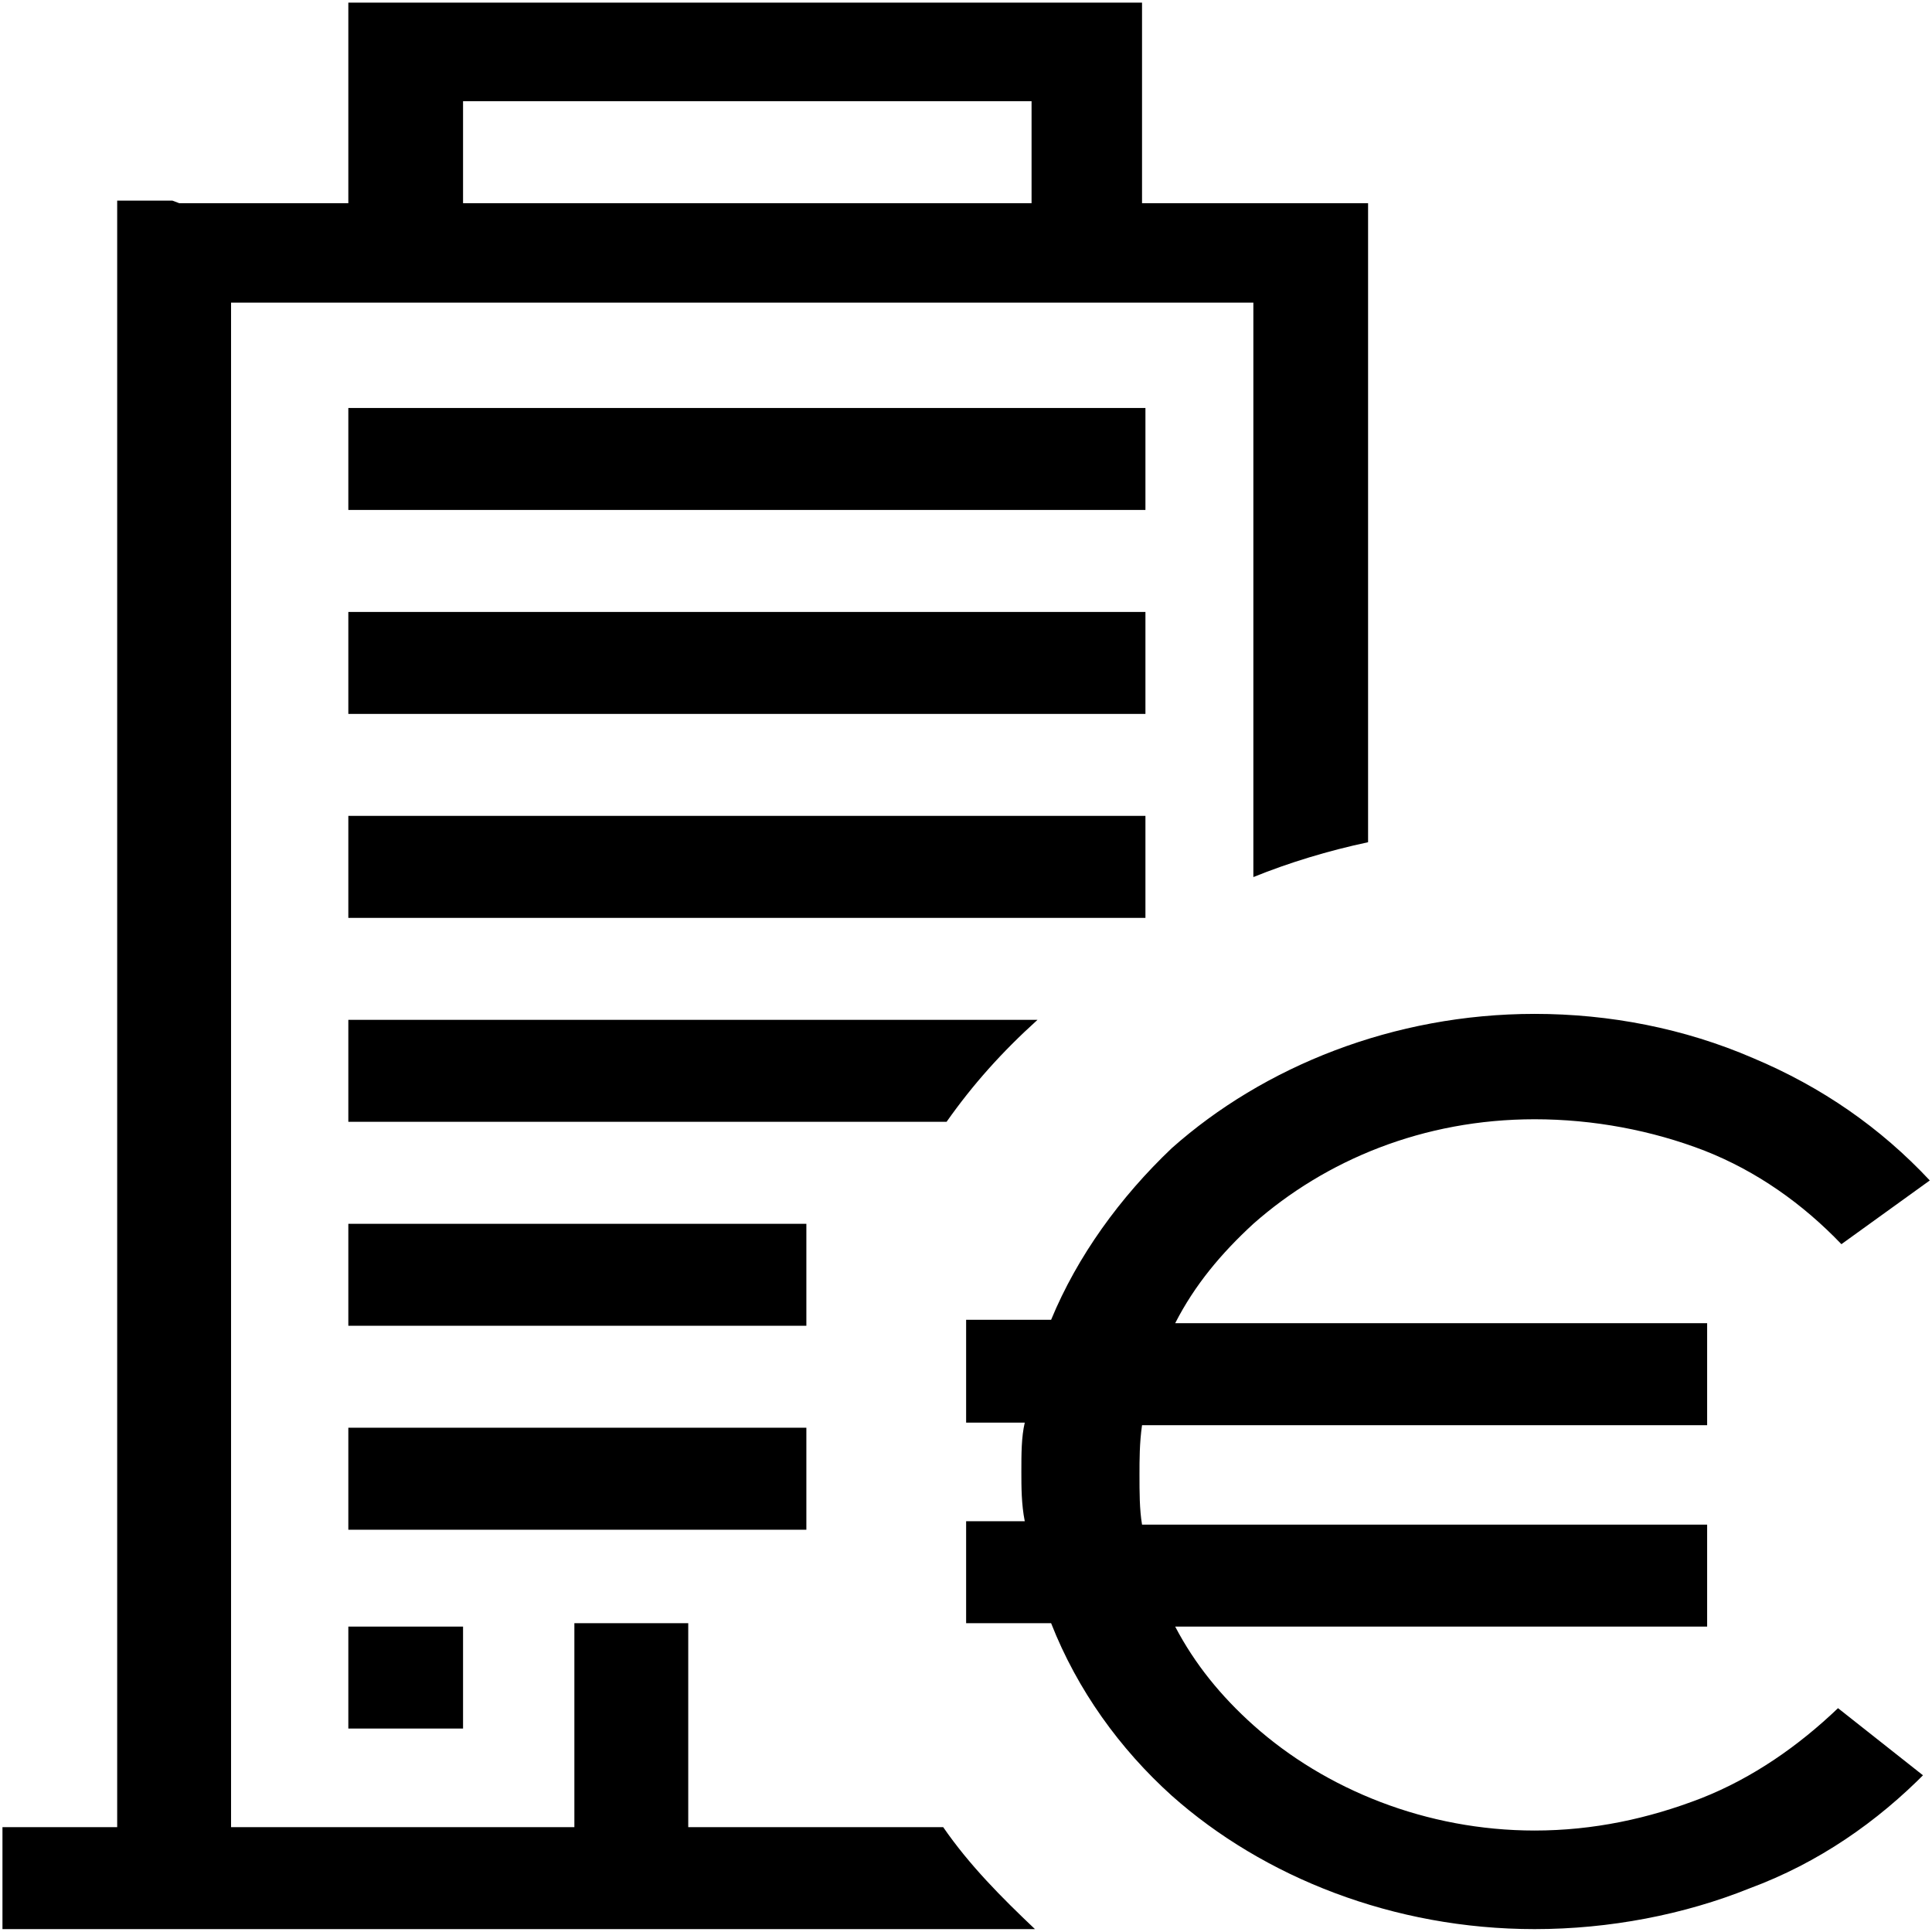
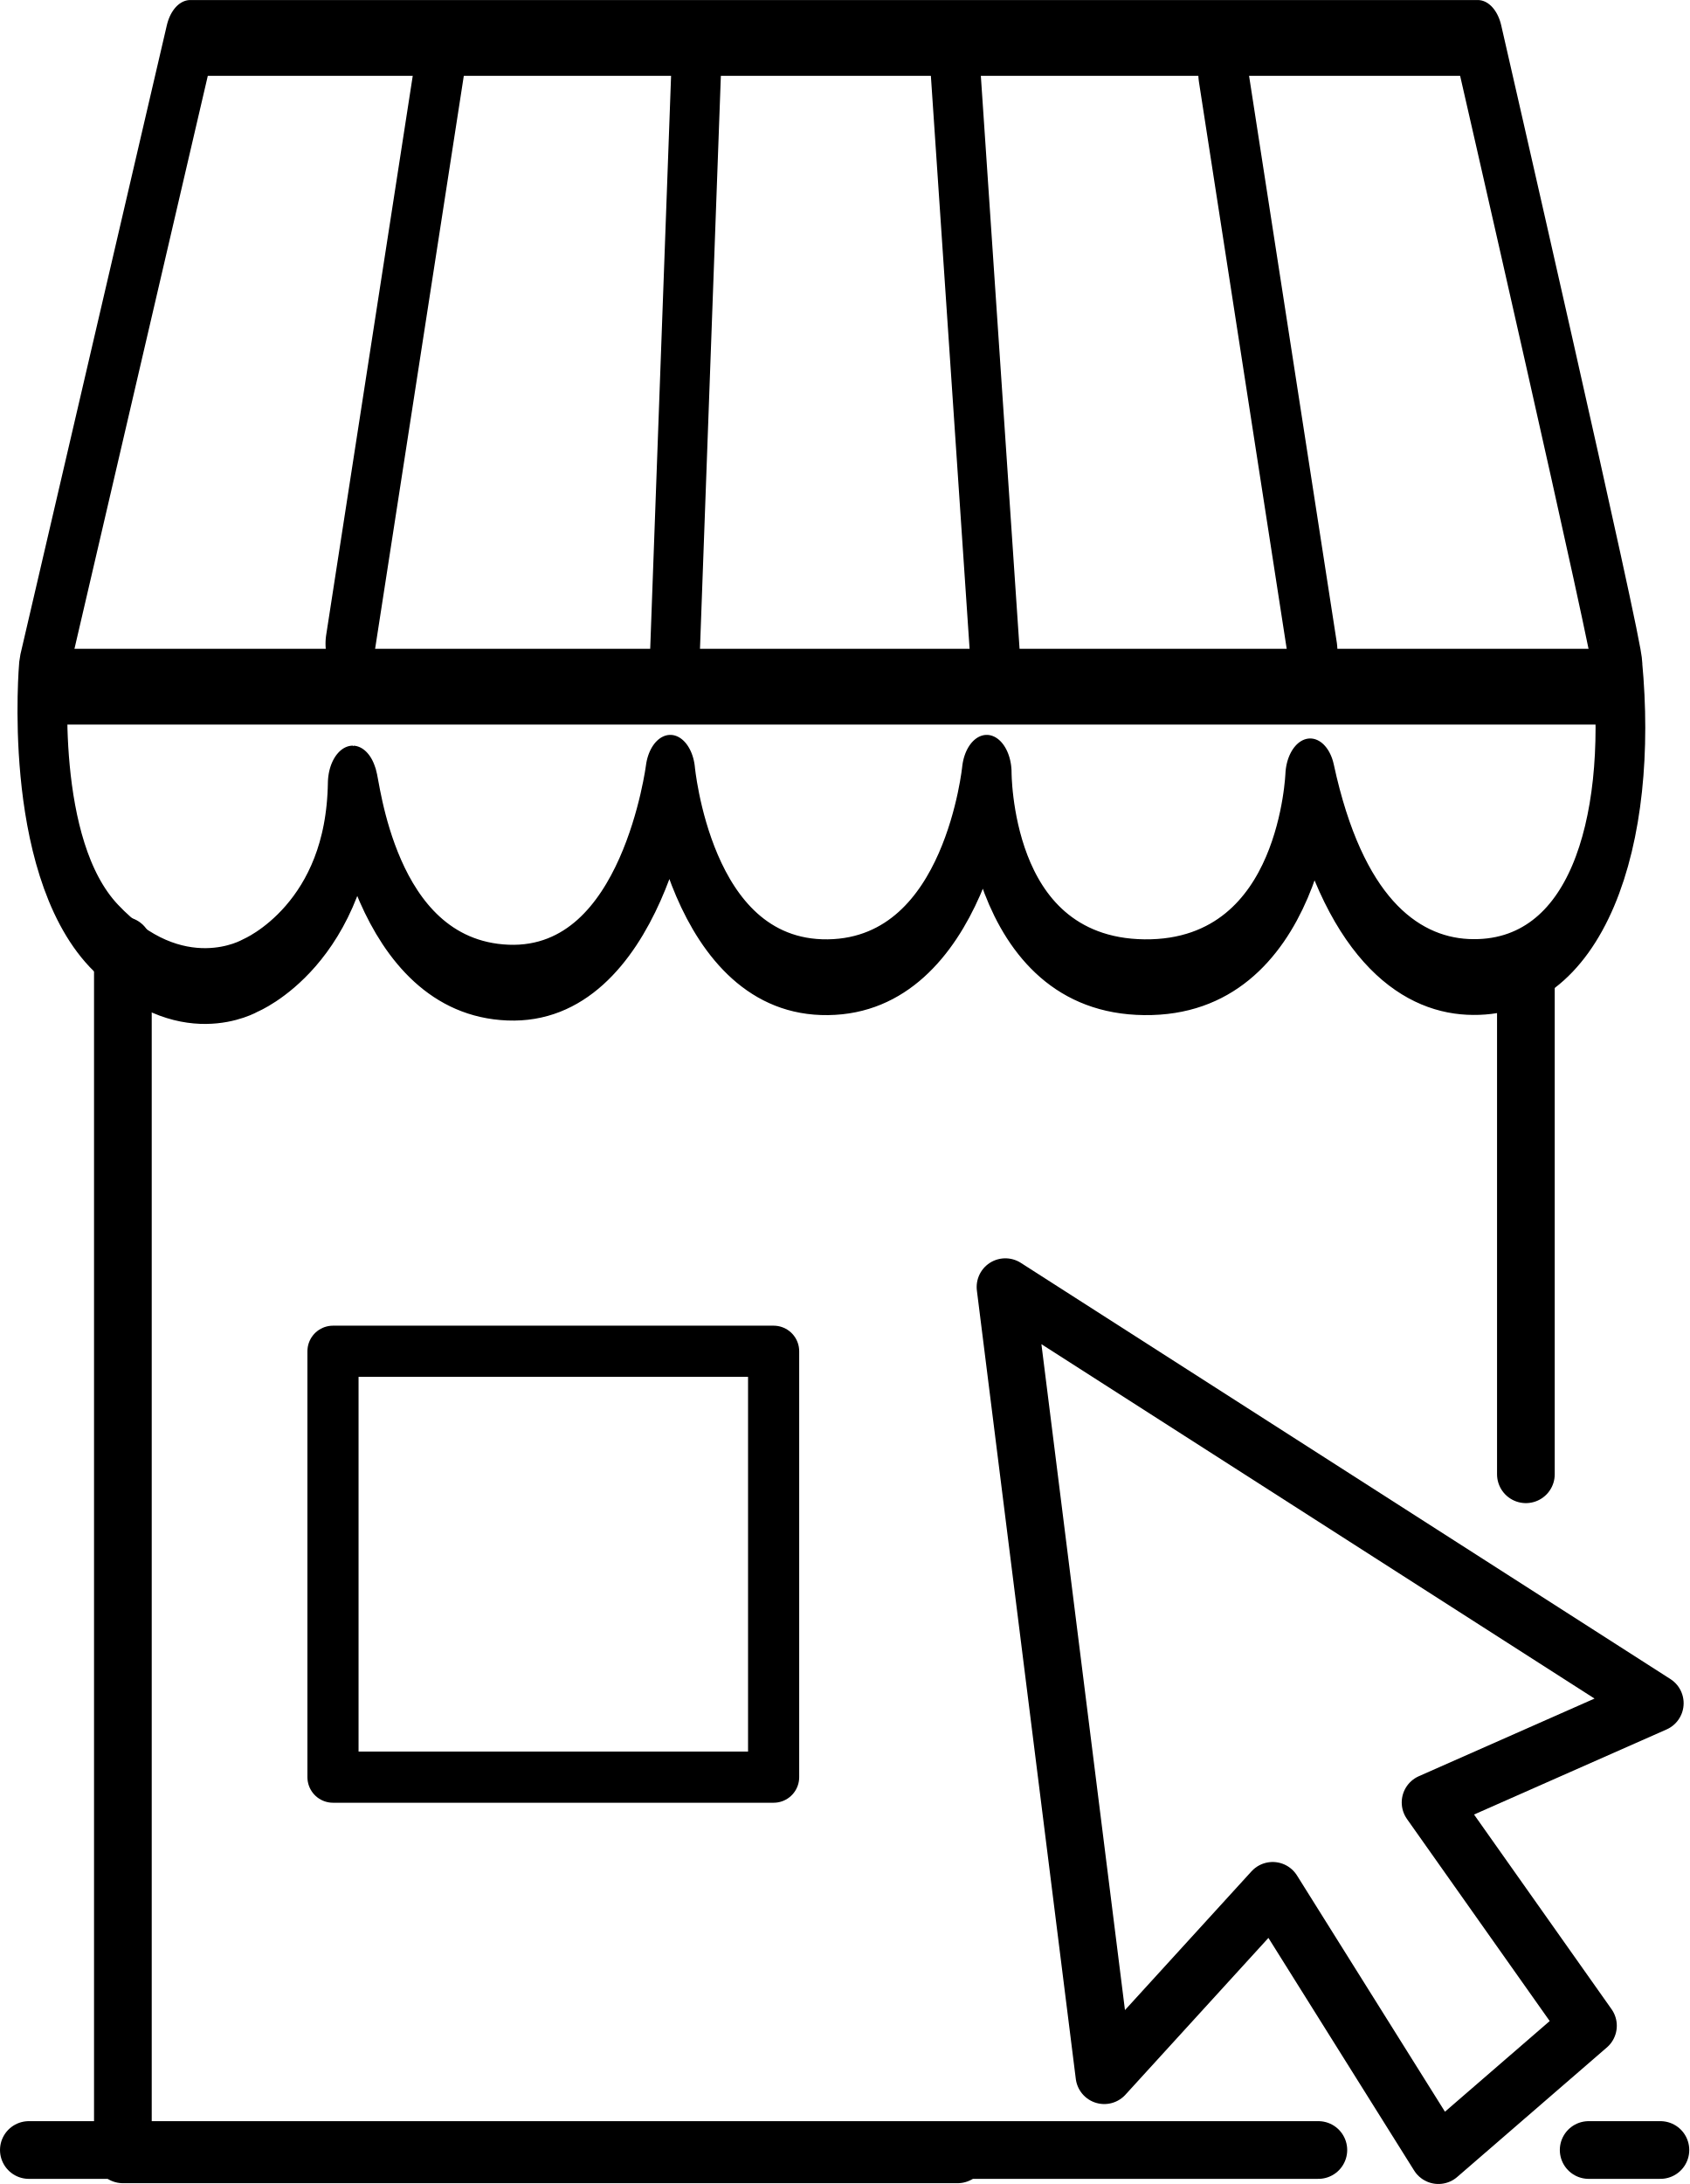
- <svg xmlns="http://www.w3.org/2000/svg" xmlns:ns1="http://schemas.microsoft.com/visio/2003/SVGExtensions/" width=".316in" height=".316in" viewBox="0 0 22.735 22.735" color-interpolation-filters="sRGB" class="st2">
-   <ns1:documentProperties ns1:langID="1033" ns1:metric="true" ns1:viewMarkup="false" />
-   <style type="text/css">
- 		.st1 {fill:#000000;stroke:none;stroke-linecap:butt;stroke-width:0.029}
- 		.st2 {fill:none;fill-rule:evenodd;font-size:12px;overflow:visible;stroke-linecap:square;stroke-miterlimit:3}
- 	</style>
-   <g ns1:mID="0" ns1:index="1" ns1:groupContext="foregroundPage">
-     <ns1:pageProperties ns1:drawingScale=".039" ns1:pageScale=".039" ns1:drawingUnits="24" ns1:shadowOffsetX="8.504" ns1:shadowOffsetY="-8.504" />
-     <g id="shape45-1" ns1:mID="45" ns1:groupContext="shape" transform="translate(.029 -.029)">
-       <path d="M5.42 20.37H4.07v-1.2h1.35v1.2zm17.22.51c-.58.59-1.27 1.07-2.08 1.37-.77.31-1.65.48-2.53.48-1.66 0-3.19-.61-4.27-1.57-.61-.55-1.11-1.24-1.42-2.03h-1v-1.2h.69c-.04-.2-.04-.41-.04-.58 0-.21 0-.41.04-.58h-.69v-1.21h1c.31-.75.81-1.44 1.42-2.02 1.08-.96 2.61-1.58 4.27-1.58.88 0 1.76.17 2.57.52.81.34 1.5.82 2.08 1.44l-1.04.75c-.46-.48-1-.86-1.61-1.1-.62-.24-1.31-.37-2-.37-1.31 0-2.46.48-3.31 1.23-.38.35-.69.72-.92 1.17h6.26v1.2h-6.65c-.03.21-.03.41-.03.58 0 .21 0 .41.03.59h6.65v1.2H13.8c.23.44.54.82.92 1.16.85.76 2.04 1.24 3.31 1.24.69 0 1.34-.14 1.96-.38.61-.24 1.15-.62 1.61-1.06l1 .79.04-.04zM2.08 2.42h1.99V.06h9.34v2.36h2.66v7.52c-.47.1-.93.24-1.35.41V3.59H2.69v17.94h4.04v-2.4h1.34v2.4h3c.31.45.69.83 1.08 1.2H0v-1.2h1.35V2.39H2l.08.03zm3.34 0h6.69v-1.2H5.42v1.2zm8.03 3.61H4.07v-1.2h9.38v1.2zm0 2.4H4.07v-1.2h9.38v1.2zm0 2.4H4.07v-1.2h9.38v1.2zm-2.34 2.4H4.07v-1.2h8.11c-.42.38-.76.76-1.07 1.2zm-1.65 2.4H4.07v-1.2h5.39v1.2zm0 2.4H4.07v-1.2h5.39v1.2z" class="st1" />
+ <svg xmlns="http://www.w3.org/2000/svg" width="1.005in" height="1.299in" viewBox="0 0 25.521 32.986" version="1.1" id="svg1" xml:space="preserve">
+   <defs id="defs1" />
+   <g id="g934" transform="matrix(0.2645833,0,0,0.2645833,-252.8968,-560.3523)">
+     <g id="g746" transform="translate(0,-15.73119)">
+       <path style="fill:none;stroke:#000000;stroke-width:3.294;stroke-linecap:round;stroke-linejoin:round;stroke-dasharray:none;stroke-opacity:1" d="m 957.478,2256.331 h 73.63 m 15.435,0 h 4.096" id="path336" />
+       <g id="g342" style="stroke:#000000;stroke-width:8.208;stroke-dasharray:none;stroke-opacity:1" transform="matrix(0.3457611,0,0,0.5270488,-944.8599,1599.48)">
+         <path style="fill:none;stroke:#000000;stroke-width:8.208;stroke-linecap:round;stroke-linejoin:round;stroke-dasharray:none;stroke-opacity:1" d="m 5764.239,1085.645 c 0.549,-0.549 -23.075,-68.127 -23.075,-68.127 h -212.624 l -24.174,68.127 c 0,0 -2.747,20.328 9.889,29.119 12.637,8.791 24.221,4.299 24.221,4.299 0,0 16.507,-4.47 16.895,-20.786 0.389,0 3.302,20.979 25.641,21.561 22.338,0.583 26.806,-22.727 26.806,-22.727 0,0 3.108,22.338 26.029,22.144 22.921,-0.194 26.223,-22.144 26.223,-22.144 0,0 -0.194,21.95 26.029,22.144 26.224,0.194 27.389,-21.756 27.389,-21.756 5.305,16.131 16.059,21.406 26.031,21.72 19.683,0.62 27.288,-15.738 24.719,-33.575 z" id="path337" />
+         <path style="fill:none;stroke:#000000;stroke-width:8.208;stroke-linecap:round;stroke-linejoin:round;stroke-dasharray:none;stroke-opacity:1" d="m 5505.254,1087.787 h 257.961" id="path338" />
+         <path style="fill:none;stroke:#000000;stroke-width:8.208;stroke-linecap:round;stroke-linejoin:round;stroke-dasharray:none;stroke-opacity:1" d="m 5569.745,1020.578 -14.763,62.548" id="path339" />
+         <path style="fill:none;stroke:#000000;stroke-width:8.208;stroke-linecap:round;stroke-linejoin:round;stroke-dasharray:none;stroke-opacity:1" d="m 5612.091,1020.966 -3.496,62.936" id="path340" />
+         <path style="fill:none;stroke:#000000;stroke-width:8.208;stroke-linecap:round;stroke-linejoin:round;stroke-dasharray:none;stroke-opacity:1" d="m 5654.825,1020.189 6.604,64.102" id="path341" />
+         <path style="fill:none;stroke:#000000;stroke-width:8.208;stroke-linecap:round;stroke-linejoin:round;stroke-dasharray:none;stroke-opacity:1" d="m 5699.114,1021.355 14.763,62.548" id="path342" />
+       </g>
+       <path style="fill:none;stroke:#000000;stroke-width:3.294;stroke-linecap:round;stroke-linejoin:round;stroke-dasharray:none;stroke-opacity:1" d="m 962.847,2187.576 v 69.002 h 47.663" id="path343" />
+       <path style="fill:none;stroke:#000000;stroke-width:3.294;stroke-linecap:round;stroke-linejoin:round;stroke-dasharray:none;stroke-opacity:1" d="m 1042.958,2188.528 v 29.228" id="path344" />
+       <path style="fill:none;stroke:#000000;stroke-width:3.275;stroke-linecap:round;stroke-linejoin:round;stroke-dasharray:none;stroke-opacity:1" d="m 1013.235,2207.066 5.648,45.004 9.617,-10.543 9.464,15.106 8.548,-7.396 -9.006,-12.746 12.822,-5.665 z" id="path345" />
+       <rect style="fill:none;stroke:#000000;stroke-width:2.92;stroke-linecap:round;stroke-linejoin:round;stroke-dasharray:none;stroke-opacity:1" id="rect345" width="25.16" height="24.313" x="974.844" y="2210.734" />
    </g>
  </g>
</svg>
